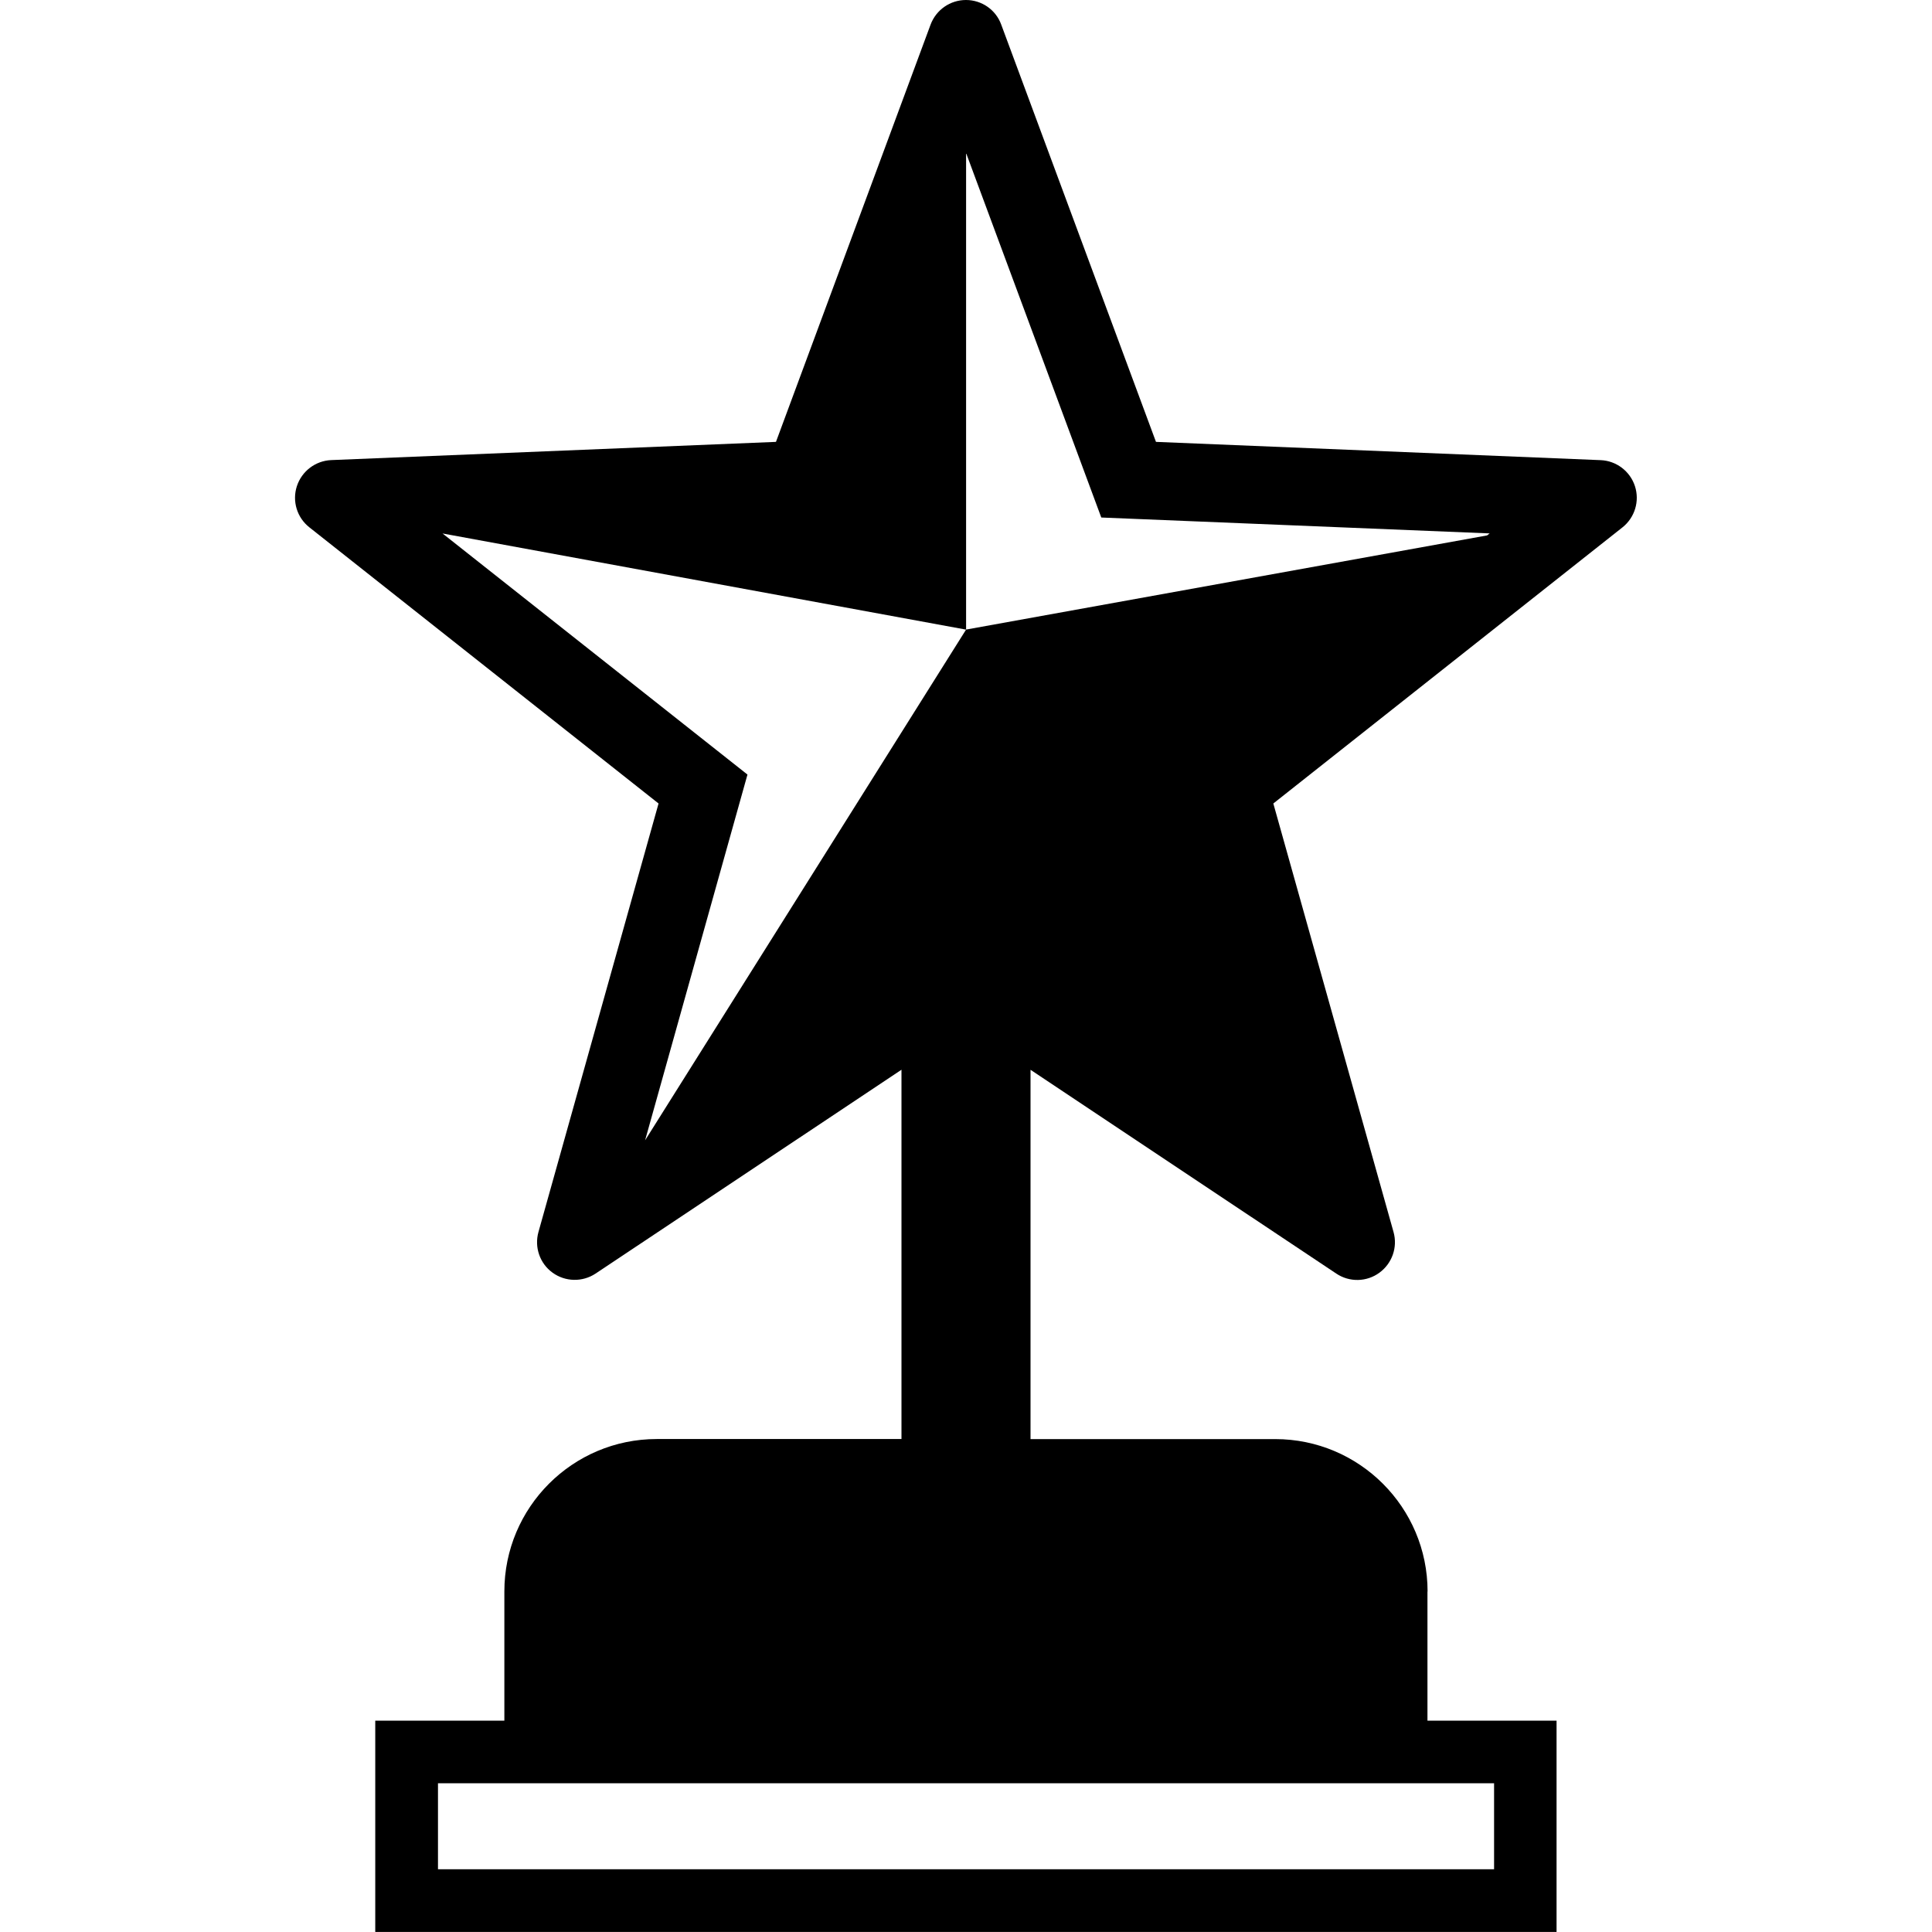
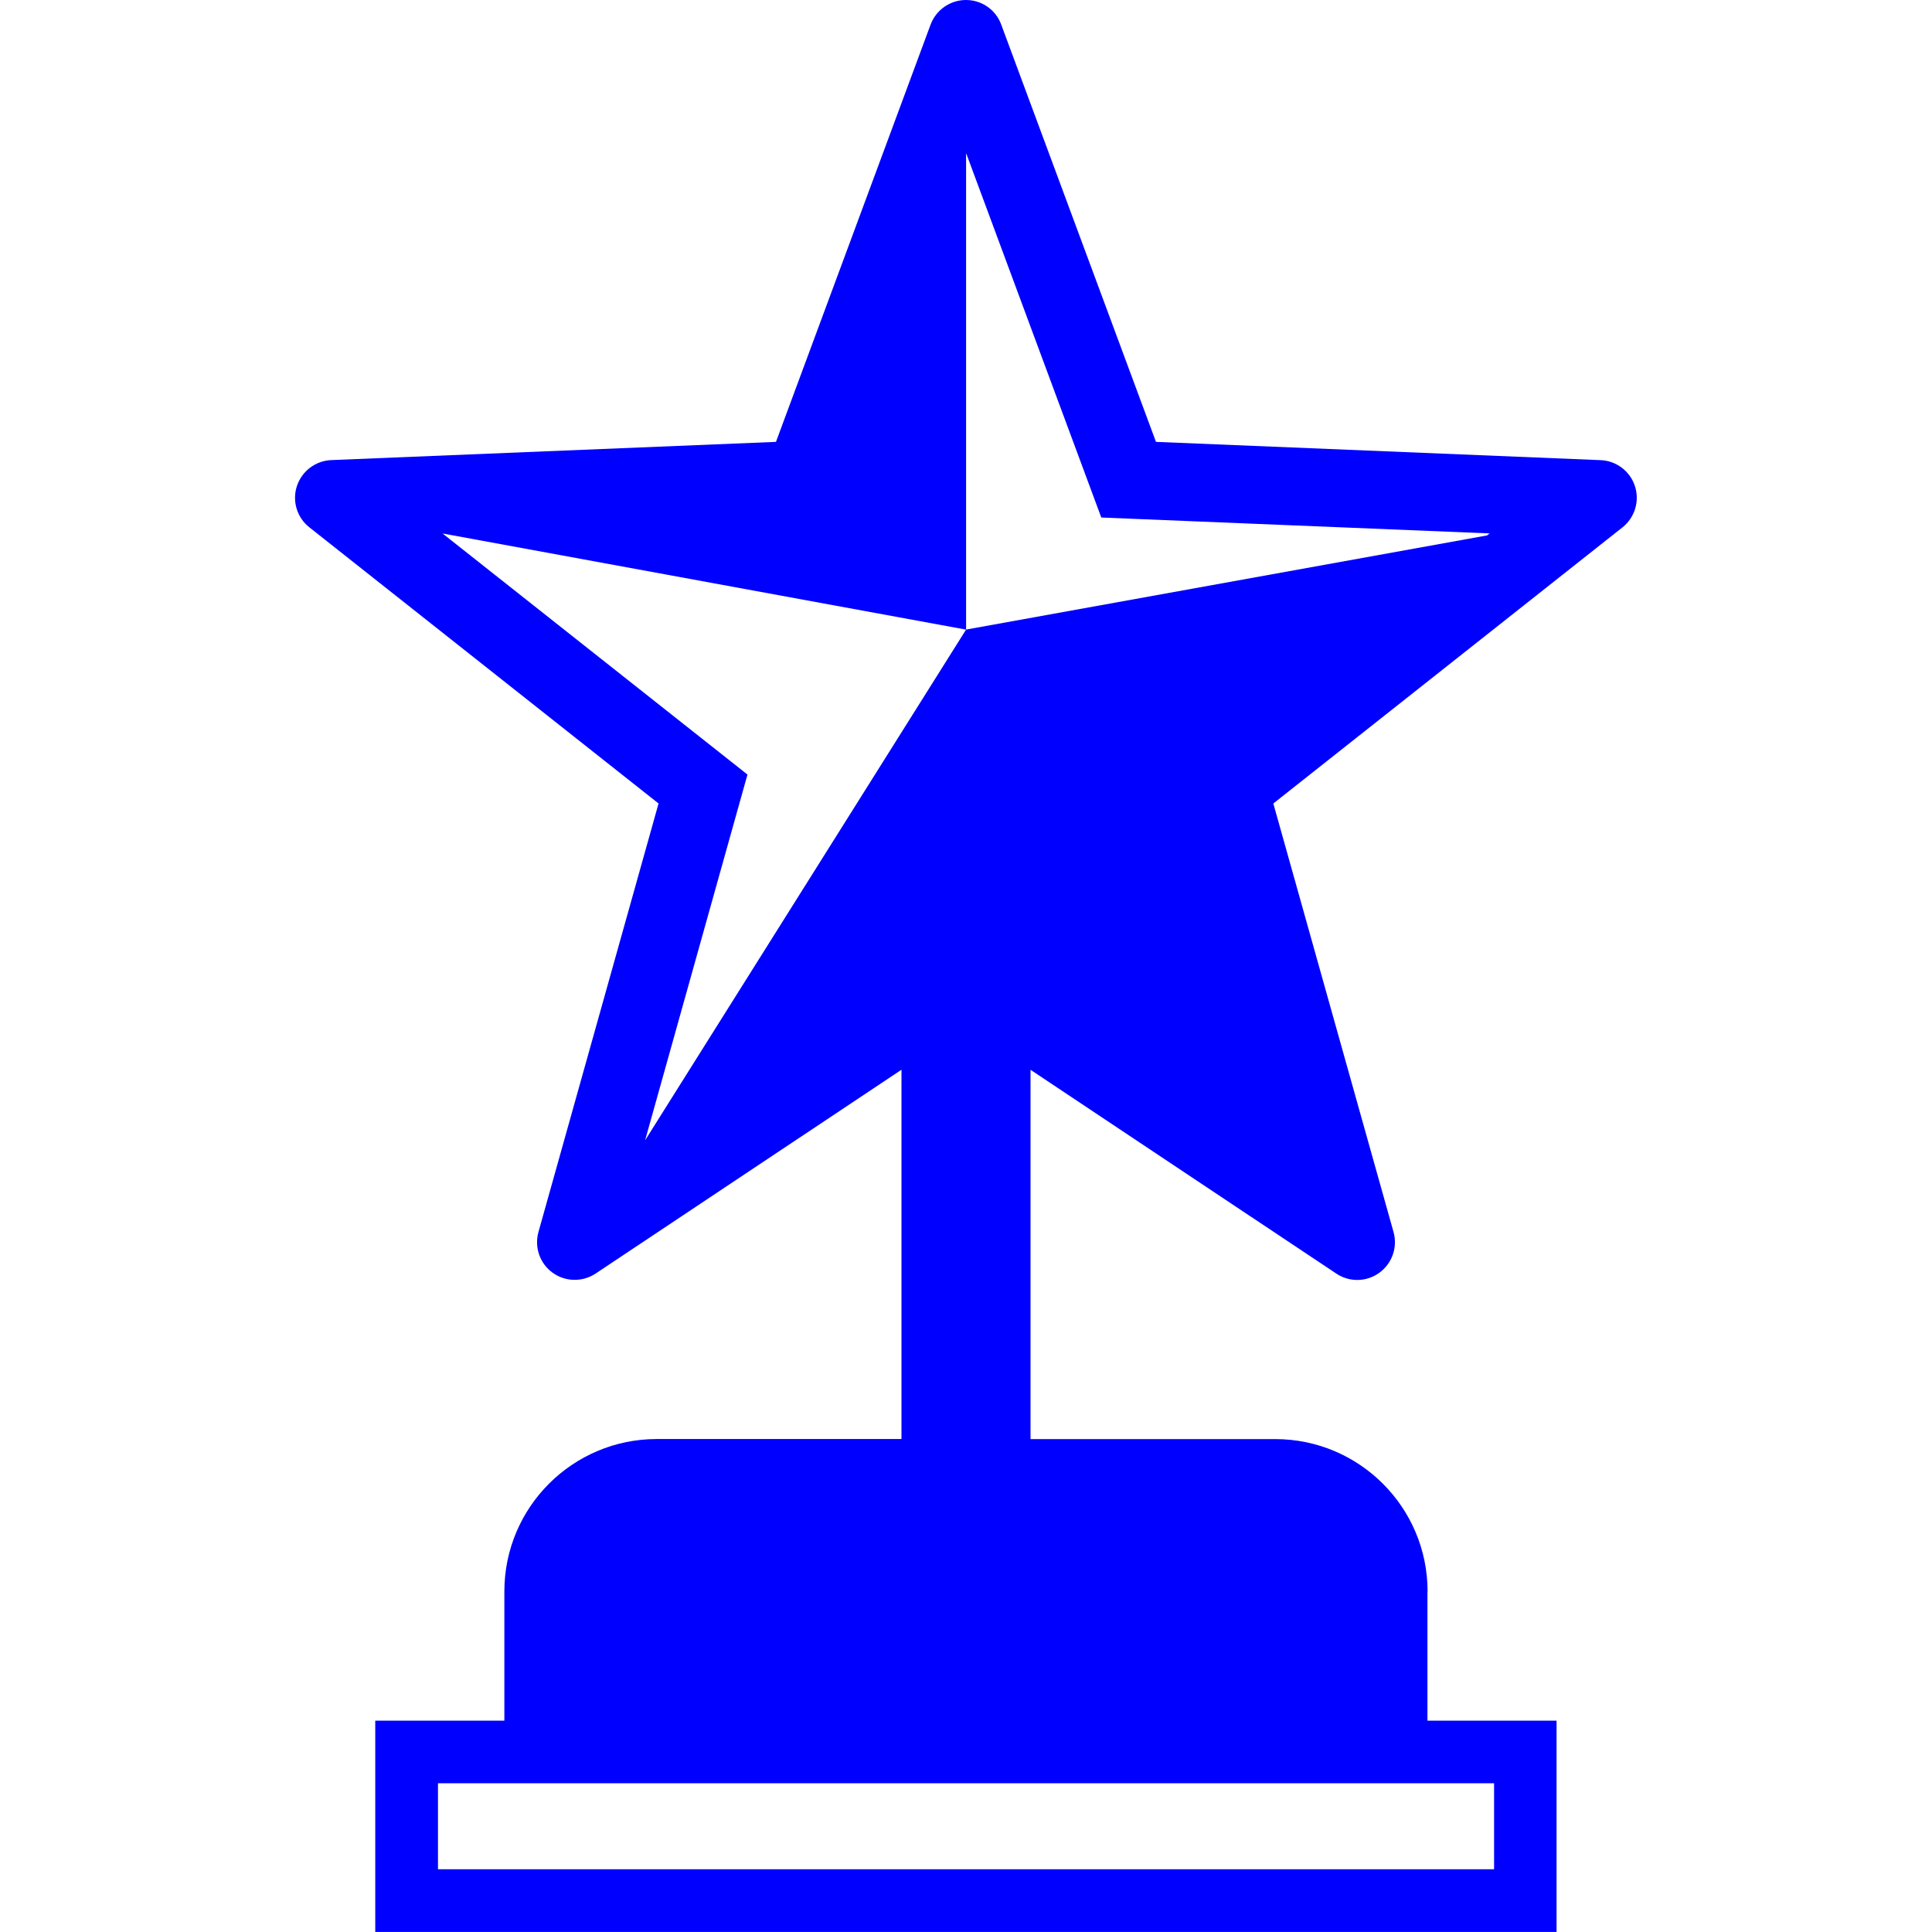
<svg xmlns="http://www.w3.org/2000/svg" version="1.1" id="Capa_1" x="0px" y="0px" width="31.724px" height="31.725px" viewBox="0 0 31.724 31.725" style="enable-background:new 0 0 31.724 31.725;" xml:space="preserve">
  <g>
-     <path d="M23.442,26.134c0-1.382-1.121-2.503-2.503-2.503h-4.017v-6.064l5.022,3.347c0.216,0.144,0.498,0.138,0.707-0.015   s0.302-0.418,0.232-0.668l-1.974-7.037l5.733-4.534c0.203-0.161,0.285-0.431,0.205-0.677s-0.306-0.417-0.563-0.427l-7.302-0.3   l-2.541-6.852C16.353,0.161,16.121,0,15.862,0s-0.49,0.161-0.581,0.404l-2.539,6.852L5.439,7.555   C5.181,7.566,4.956,7.736,4.875,7.983C4.795,8.229,4.876,8.499,5.081,8.66l5.733,4.534L8.842,20.23   c-0.07,0.25,0.022,0.517,0.231,0.668c0.209,0.152,0.491,0.158,0.707,0.015l5.023-3.347v6.064h-4.018   c-1.382,0-2.503,1.121-2.503,2.503v2.122h-2.12v3.469h19.398v-3.469h-2.12V26.134z M12.274,12.719L7.267,8.76l8.597,1.579V2.513   l2.22,5.985l6.377,0.261l-0.042,0.033l-8.555,1.546l-5.271,8.387L12.274,12.719z M24.534,29.283v1.412H7.192v-1.412H24.534z" />
+     <path style="fill:#0000FF;" d="M23.442,26.134c0-1.382-1.121-2.503-2.503-2.503h-4.017v-6.064l5.022,3.347c0.216,0.144,0.498,0.138,0.707-0.015   s0.302-0.418,0.232-0.668l-1.974-7.037l5.733-4.534c0.203-0.161,0.285-0.431,0.205-0.677s-0.306-0.417-0.563-0.427l-7.302-0.3   l-2.541-6.852C16.353,0.161,16.121,0,15.862,0s-0.49,0.161-0.581,0.404l-2.539,6.852L5.439,7.555   C5.181,7.566,4.956,7.736,4.875,7.983C4.795,8.229,4.876,8.499,5.081,8.66l5.733,4.534L8.842,20.23   c-0.07,0.25,0.022,0.517,0.231,0.668c0.209,0.152,0.491,0.158,0.707,0.015l5.023-3.347v6.064h-4.018   c-1.382,0-2.503,1.121-2.503,2.503v2.122h-2.12v3.469h19.398v-3.469h-2.12V26.134z M12.274,12.719L7.267,8.76l8.597,1.579V2.513   l2.22,5.985l6.377,0.261l-0.042,0.033l-8.555,1.546l-5.271,8.387L12.274,12.719z M24.534,29.283v1.412H7.192v-1.412H24.534z" />
  </g>
  <g>
</g>
  <g>
</g>
  <g>
</g>
  <g>
</g>
  <g>
</g>
  <g>
</g>
  <g>
</g>
  <g>
</g>
  <g>
</g>
  <g>
</g>
  <g>
</g>
  <g>
</g>
  <g>
</g>
  <g>
</g>
  <g>
</g>
</svg>
